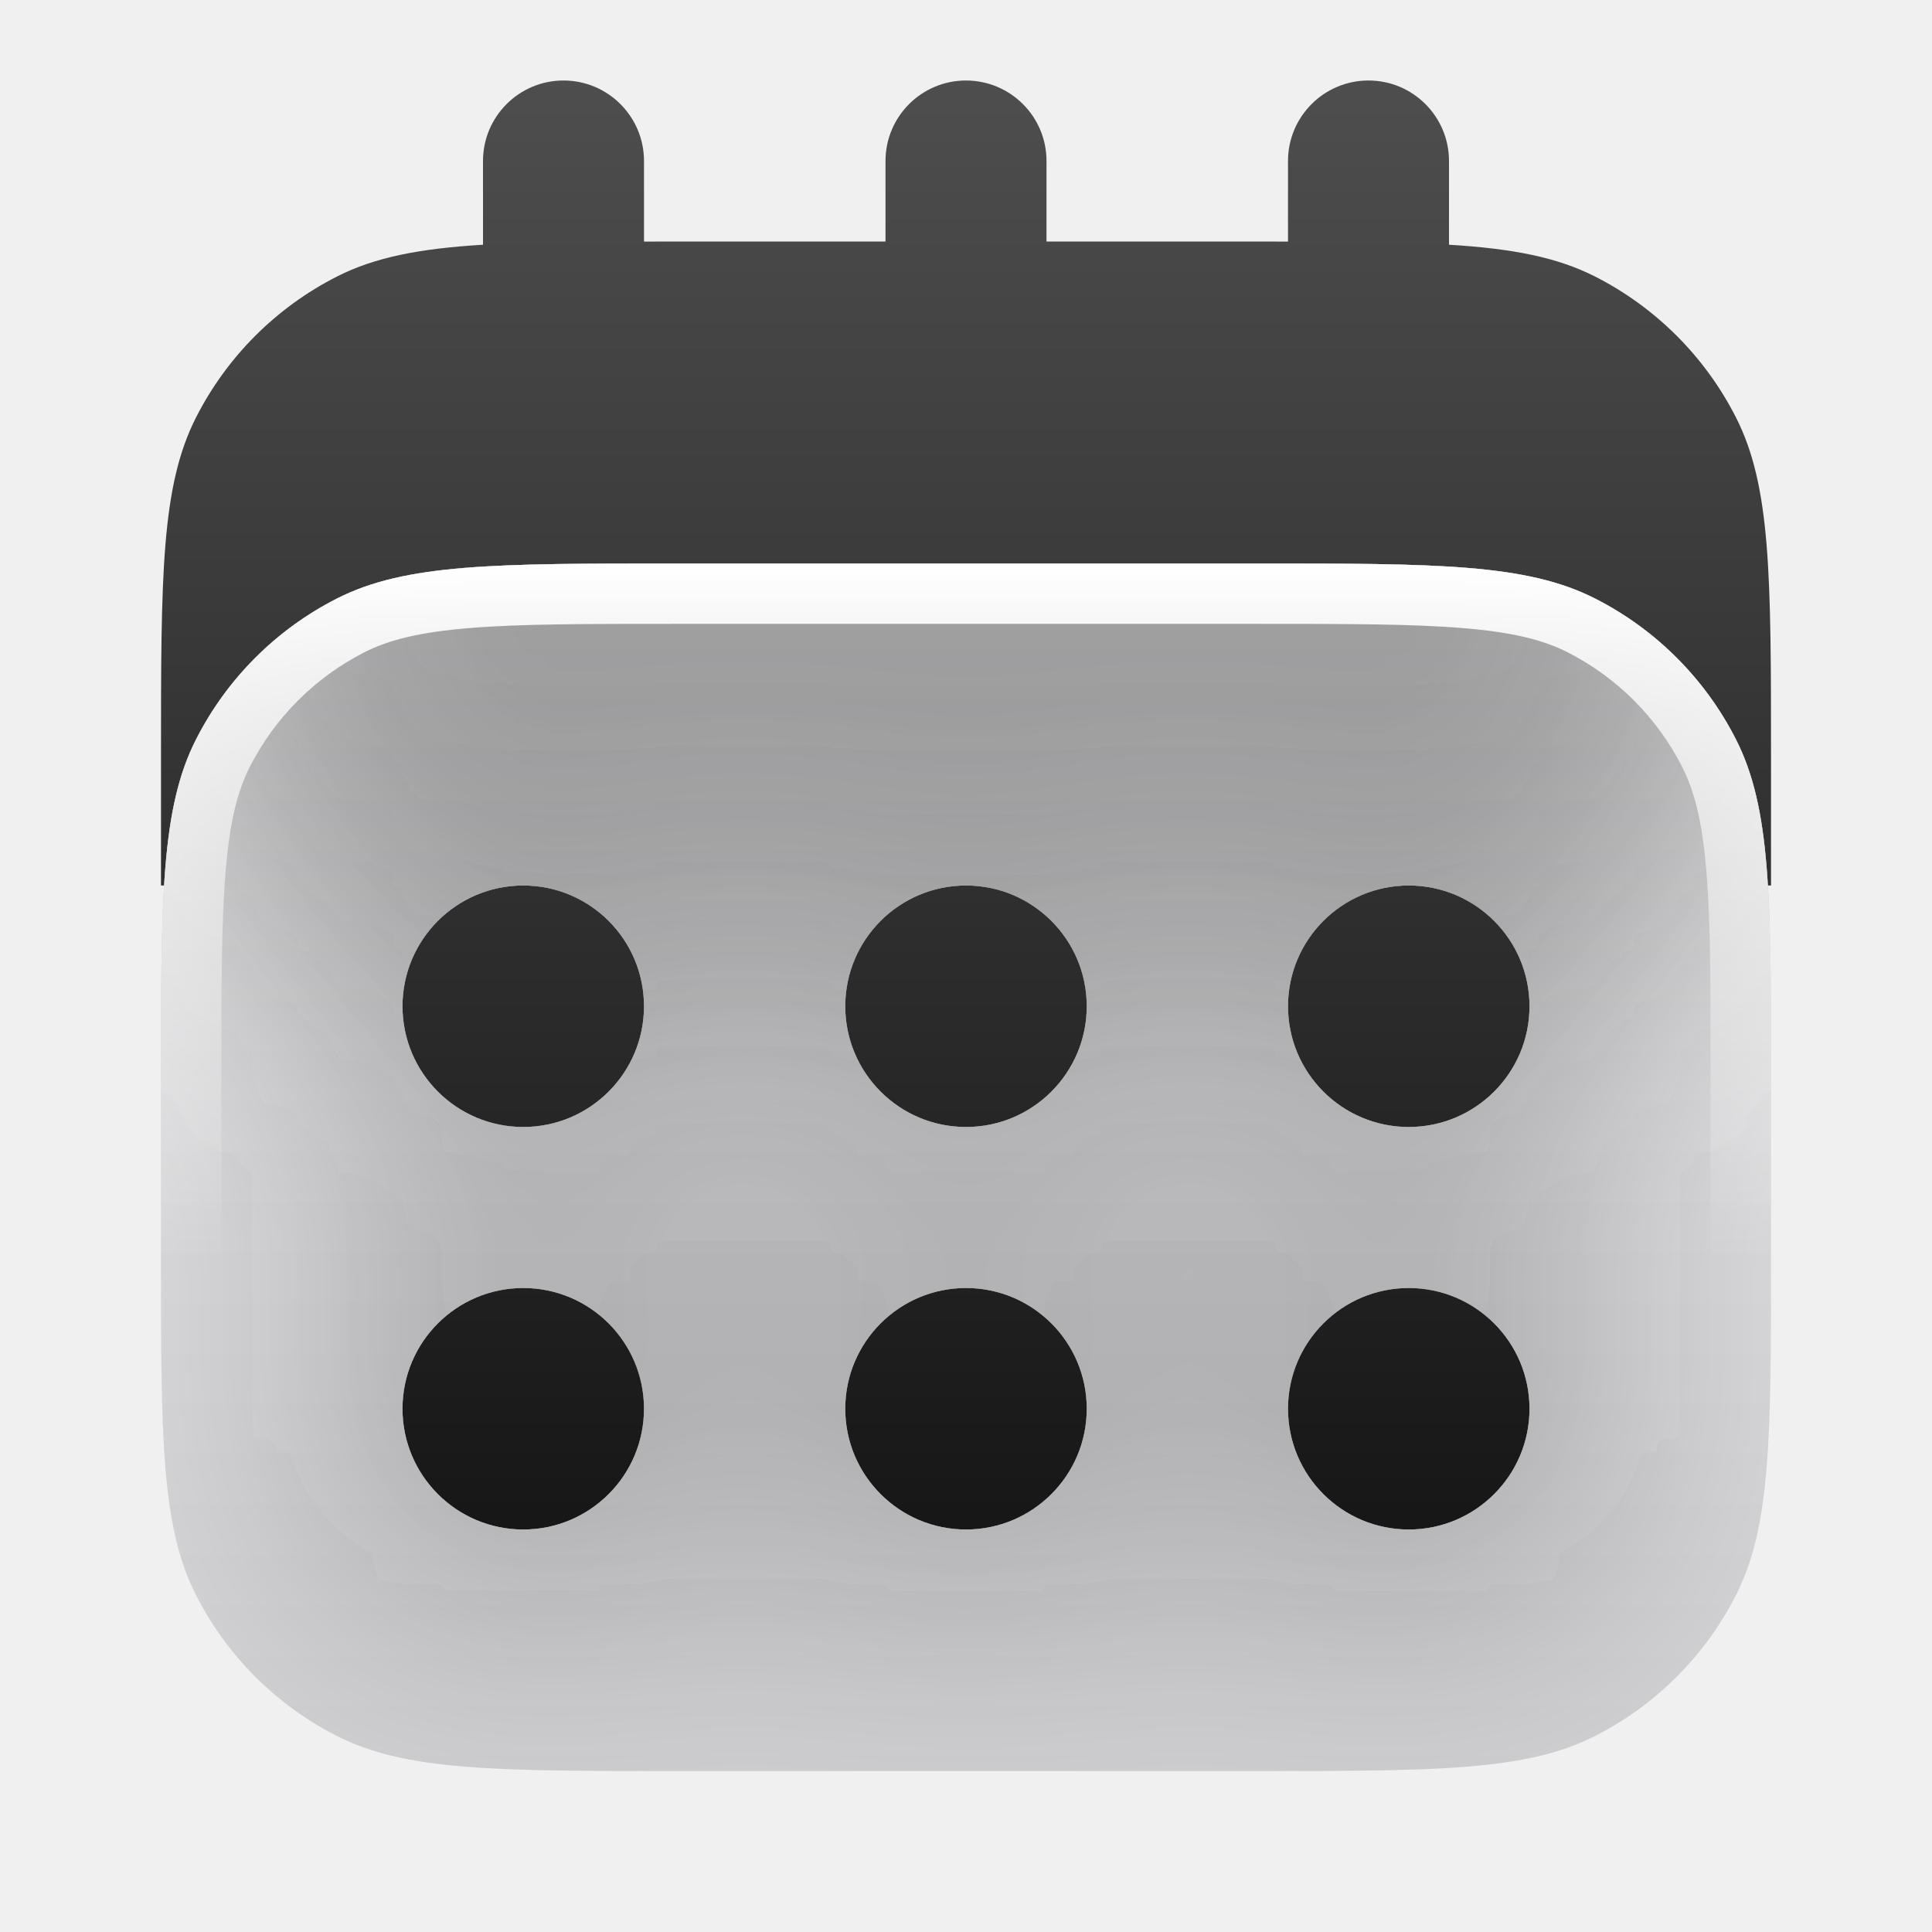
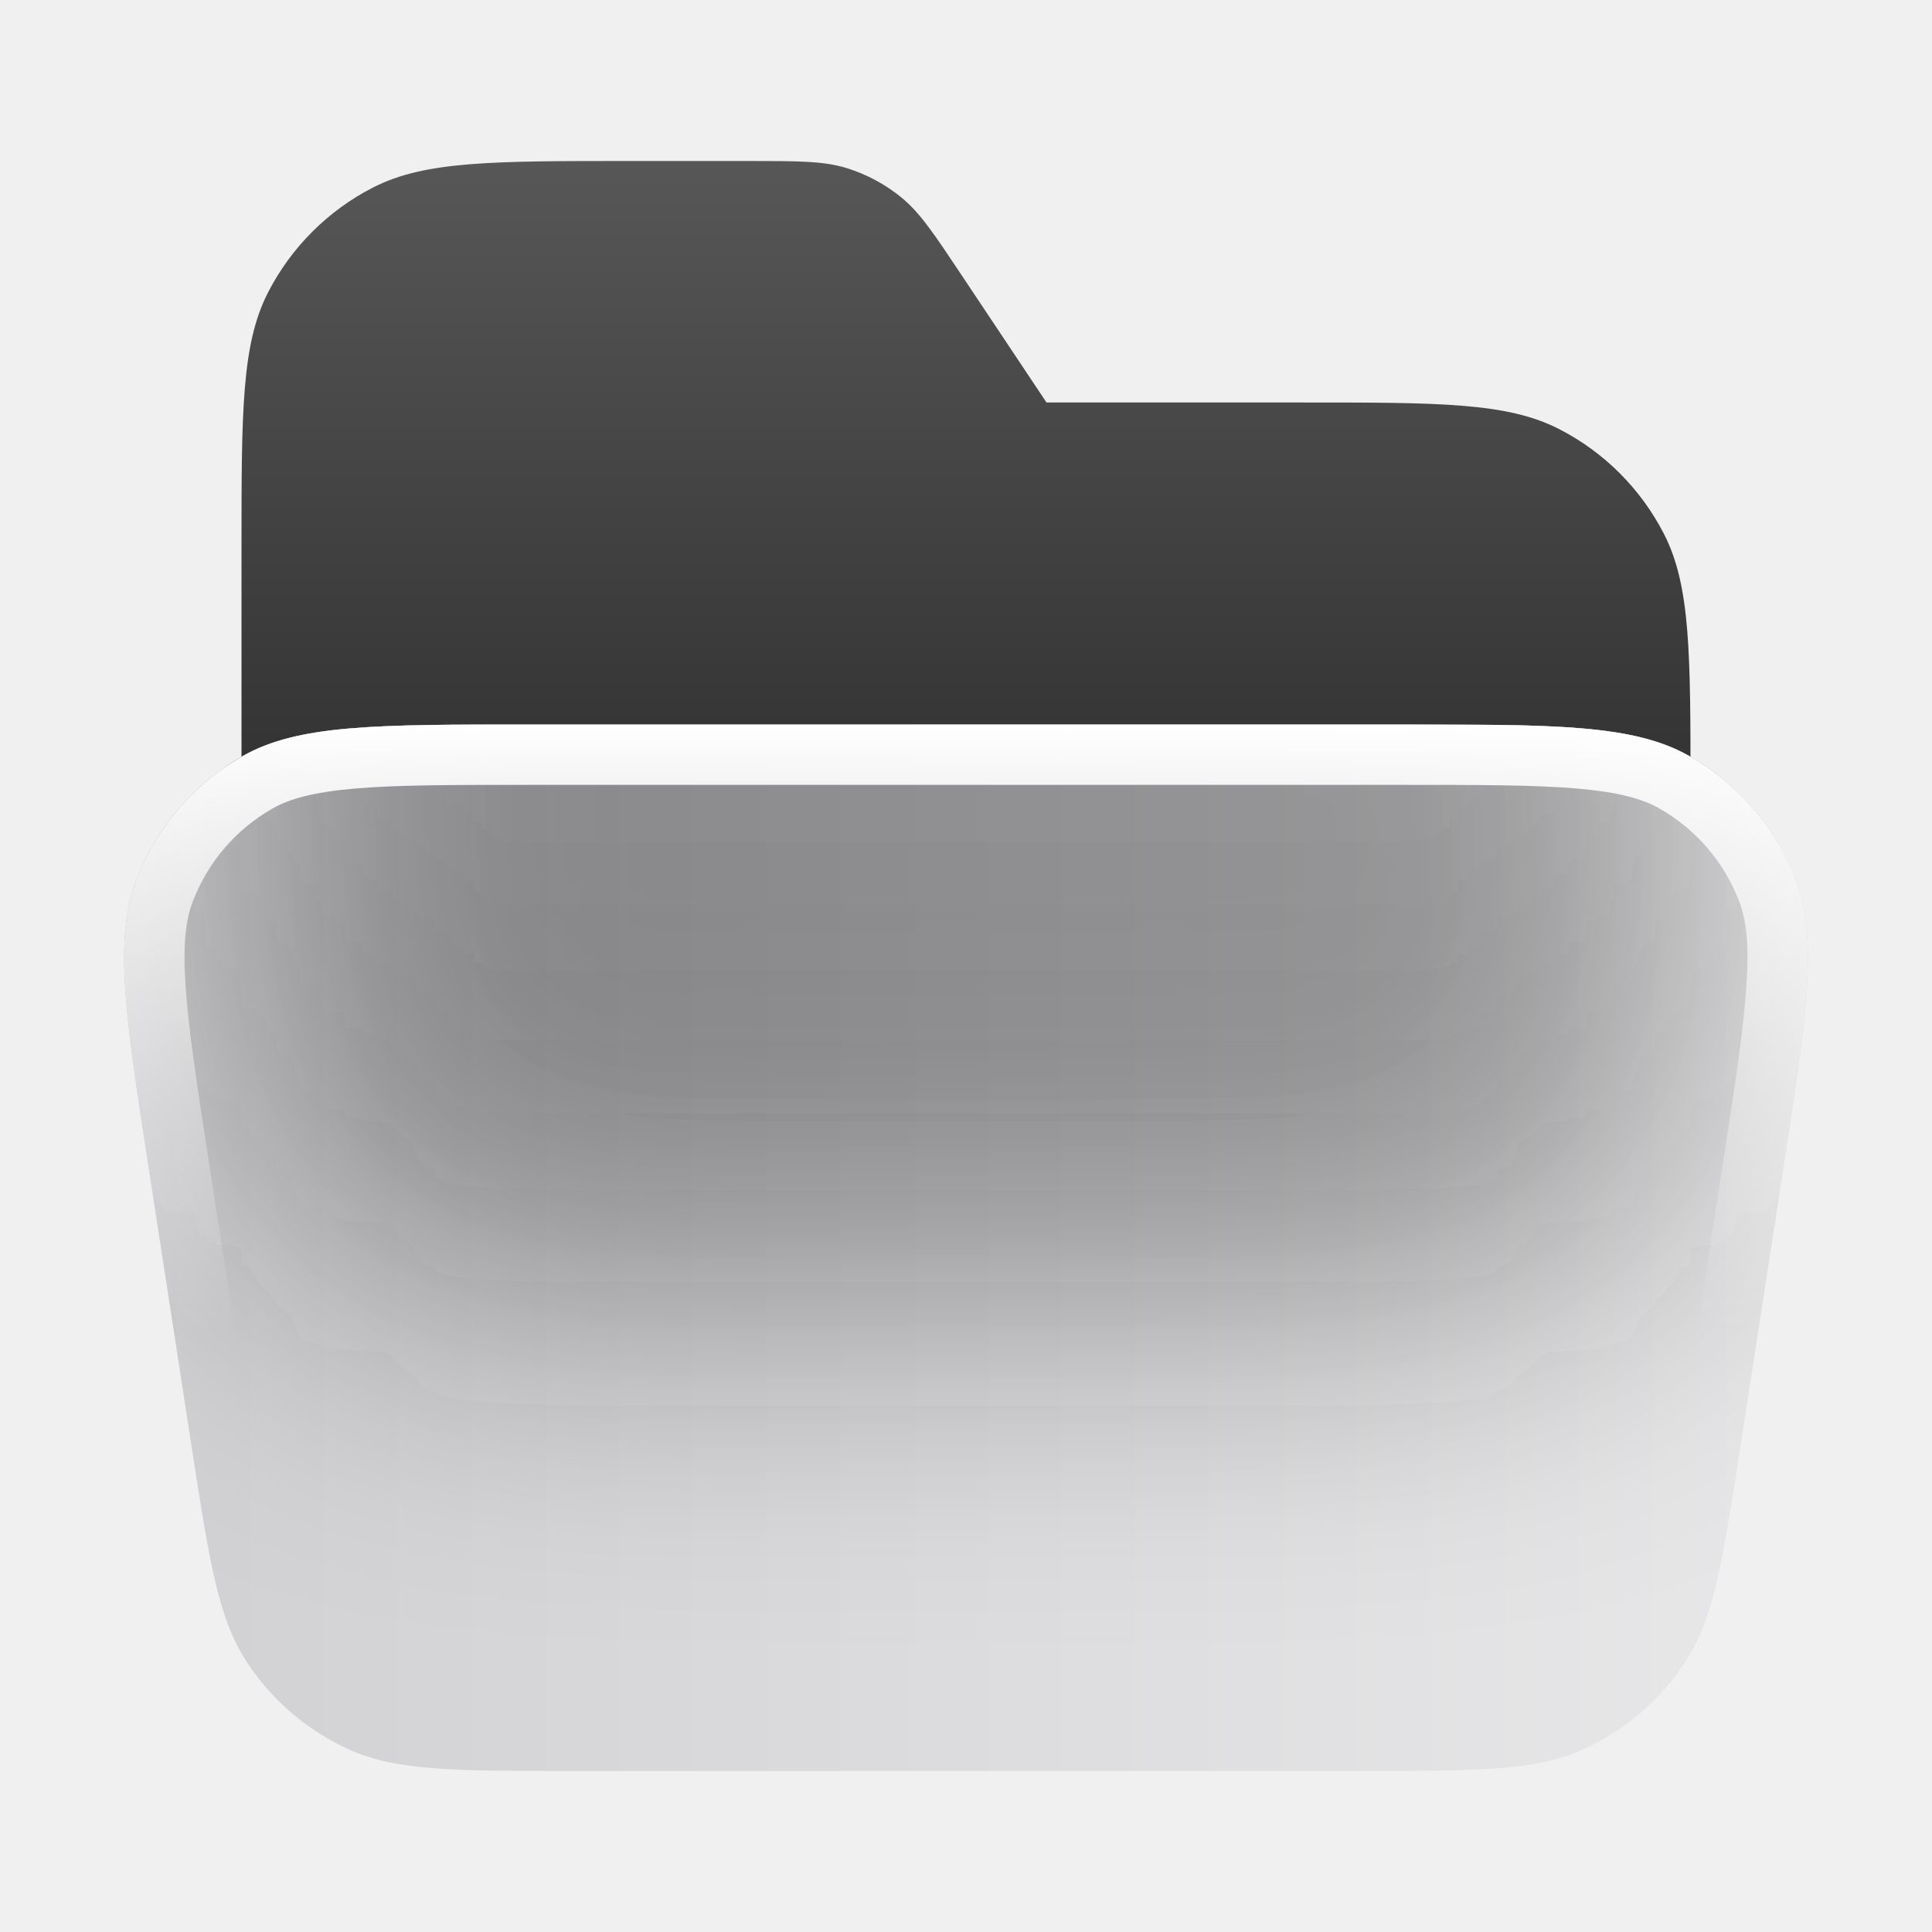
<svg xmlns="http://www.w3.org/2000/svg" width="24px" height="24px" viewBox="0 0 24 24" style="">
  <g fill="none" class="nc-icon-wrapper">
-     <path d="M6.478 15.495C7.582 15.495 8.478 16.39 8.478 17.495C8.478 18.6 7.582 19.495 6.478 19.495C5.373 19.495 4.478 18.6 4.478 17.495C4.478 16.39 5.373 15.495 6.478 15.495ZM12 15.495C13.105 15.495 14 16.39 14 17.495C14 18.6 13.105 19.495 12 19.495C10.895 19.495 10 18.6 10 17.495C10 16.39 10.895 15.495 12 15.495ZM17.523 15.495C18.628 15.495 19.523 16.391 19.523 17.495C19.523 18.599 18.628 19.495 17.523 19.495C16.419 19.495 15.523 18.6 15.523 17.495C15.523 16.39 16.419 15.495 17.523 15.495ZM17 1C17.552 1 18 1.448 18 2V3.04C18.785 3.088 19.341 3.194 19.816 3.436C20.569 3.819 21.181 4.431 21.564 5.184C22 6.039 22 7.16 22 9.4V11H18.843C19.259 11.367 19.523 11.902 19.523 12.5C19.523 13.604 18.628 14.5 17.523 14.5C16.419 14.5 15.523 13.605 15.523 12.5C15.523 11.902 15.787 11.367 16.203 11H13.319C13.736 11.367 14 11.902 14 12.5C14 13.605 13.105 14.5 12 14.5C10.895 14.5 10 13.605 10 12.5C10 11.902 10.264 11.367 10.681 11H7.797C8.213 11.367 8.478 11.902 8.478 12.5C8.478 13.605 7.582 14.5 6.478 14.5C5.373 14.5 4.478 13.605 4.478 12.5C4.478 11.902 4.742 11.367 5.158 11H2V9.4C2 7.16 2 6.039 2.436 5.184C2.819 4.431 3.431 3.819 4.184 3.436C4.659 3.194 5.215 3.088 6 3.04V2C6 1.448 6.448 1 7 1C7.552 1 8 1.448 8 2V3.001C8.129 3.001 8.263 3 8.4 3H11V2C11 1.448 11.448 1 12 1C12.552 1 13 1.448 13 2V3H15.6C15.737 3 15.871 3.001 16 3.001V2C16 1.448 16.448 1 17 1Z" fill="url(#t6e2gjex12c-1752500502771-104725_calendar_existing_0_tkwfqfca5)" data-glass="origin" mask="url(#t6e2gjex12c-1752500502771-104725_calendar_mask_z3khjcgnp)" />
-     <path d="M6.478 15.495C7.582 15.495 8.478 16.39 8.478 17.495C8.478 18.6 7.582 19.495 6.478 19.495C5.373 19.495 4.478 18.6 4.478 17.495C4.478 16.39 5.373 15.495 6.478 15.495ZM12 15.495C13.105 15.495 14 16.39 14 17.495C14 18.6 13.105 19.495 12 19.495C10.895 19.495 10 18.6 10 17.495C10 16.39 10.895 15.495 12 15.495ZM17.523 15.495C18.628 15.495 19.523 16.391 19.523 17.495C19.523 18.599 18.628 19.495 17.523 19.495C16.419 19.495 15.523 18.6 15.523 17.495C15.523 16.39 16.419 15.495 17.523 15.495ZM17 1C17.552 1 18 1.448 18 2V3.04C18.785 3.088 19.341 3.194 19.816 3.436C20.569 3.819 21.181 4.431 21.564 5.184C22 6.039 22 7.16 22 9.4V11H18.843C19.259 11.367 19.523 11.902 19.523 12.5C19.523 13.604 18.628 14.5 17.523 14.5C16.419 14.5 15.523 13.605 15.523 12.5C15.523 11.902 15.787 11.367 16.203 11H13.319C13.736 11.367 14 11.902 14 12.5C14 13.605 13.105 14.5 12 14.5C10.895 14.5 10 13.605 10 12.5C10 11.902 10.264 11.367 10.681 11H7.797C8.213 11.367 8.478 11.902 8.478 12.5C8.478 13.605 7.582 14.5 6.478 14.5C5.373 14.5 4.478 13.605 4.478 12.5C4.478 11.902 4.742 11.367 5.158 11H2V9.4C2 7.16 2 6.039 2.436 5.184C2.819 4.431 3.431 3.819 4.184 3.436C4.659 3.194 5.215 3.088 6 3.04V2C6 1.448 6.448 1 7 1C7.552 1 8 1.448 8 2V3.001C8.129 3.001 8.263 3 8.4 3H11V2C11 1.448 11.448 1 12 1C12.552 1 13 1.448 13 2V3H15.6C15.737 3 15.871 3.001 16 3.001V2C16 1.448 16.448 1 17 1Z" fill="url(#t6e2gjex12c-1752500502771-104725_calendar_existing_0_tkwfqfca5)" data-glass="clone" filter="url(#t6e2gjex12c-1752500502771-104725_calendar_filter_waj8k22wd)" clip-path="url(#t6e2gjex12c-1752500502771-104725_calendar_clipPath_o0b48911h)" />
-     <path d="M15.6 7C17.84 7 18.961 7 19.816 7.436C20.569 7.819 21.181 8.431 21.564 9.184C22 10.039 22 11.16 22 13.4V15.6C22 17.84 22 18.961 21.564 19.816C21.181 20.569 20.569 21.181 19.816 21.564C18.961 22 17.84 22 15.6 22H8.4C6.16 22 5.039 22 4.184 21.564C3.431 21.181 2.819 20.569 2.436 19.816C2 18.961 2 17.84 2 15.6V13.4C2 11.16 2 10.039 2.436 9.184C2.819 8.431 3.431 7.819 4.184 7.436C5.039 7 6.16 7 8.4 7H15.6ZM6.5 16C5.672 16 5 16.672 5 17.5C5 18.328 5.672 19 6.5 19C7.328 19 8 18.328 8 17.5C8 16.672 7.328 16 6.5 16ZM12 16C11.172 16 10.5 16.672 10.5 17.5C10.5 18.328 11.172 19 12 19C12.828 19 13.5 18.328 13.5 17.5C13.5 16.672 12.828 16 12 16ZM17.5 16C16.672 16 16 16.672 16 17.5C16 18.328 16.672 19 17.5 19C18.328 19 19 18.328 19 17.5C19 16.672 18.328 16 17.5 16ZM6.5 11C5.672 11 5 11.672 5 12.5C5 13.328 5.672 14 6.5 14C7.328 14 8 13.328 8 12.5C8 11.672 7.328 11 6.5 11ZM12 11C11.172 11 10.5 11.672 10.5 12.5C10.5 13.328 11.172 14 12 14C12.828 14 13.5 13.328 13.5 12.5C13.5 11.672 12.828 11 12 11ZM17.5 11C16.672 11 16 11.672 16 12.5C16 13.328 16.672 14 17.5 14C18.328 14 19 13.328 19 12.5C19 11.672 18.328 11 17.5 11Z" fill="url(#t6e2gjex12c-1752500502771-104725_calendar_existing_1_mvvwhnxz8)" data-glass="blur" />
-     <path d="M15.6 7C17.84 7 18.961 7 19.816 7.436C20.569 7.819 21.181 8.431 21.564 9.184C22 10.039 22 11.16 22 13.4V15.6C22 17.84 22 18.961 21.564 19.816C21.181 20.569 20.569 21.181 19.816 21.564C18.961 22 17.84 22 15.6 22H8.4C6.16 22 5.039 22 4.184 21.564C3.431 21.181 2.819 20.569 2.436 19.816C2 18.961 2 17.84 2 15.6V13.4C2 11.16 2 10.039 2.436 9.184C2.819 8.431 3.431 7.819 4.184 7.436C5.039 7 6.16 7 8.4 7H15.6ZM8.4 7.75C7.268 7.75 6.463 7.75 5.834 7.802C5.213 7.852 4.829 7.949 4.524 8.104C3.913 8.416 3.416 8.913 3.104 9.524C2.949 9.829 2.852 10.213 2.802 10.834C2.75 11.463 2.75 12.268 2.75 13.4V15.6C2.75 16.732 2.75 17.536 2.802 18.166C2.852 18.787 2.949 19.171 3.104 19.476C3.415 20.087 3.913 20.585 4.524 20.896C4.829 21.051 5.213 21.148 5.834 21.198C6.464 21.25 7.268 21.25 8.4 21.25H15.6C16.732 21.25 17.536 21.25 18.166 21.198C18.787 21.148 19.171 21.051 19.476 20.896C20.087 20.585 20.585 20.087 20.896 19.476C21.051 19.171 21.148 18.787 21.198 18.166C21.25 17.536 21.25 16.732 21.25 15.6V13.4C21.25 12.268 21.25 11.463 21.198 10.834C21.148 10.213 21.051 9.829 20.895 9.524C20.584 8.913 20.087 8.416 19.476 8.104C19.171 7.949 18.787 7.852 18.166 7.802C17.537 7.75 16.732 7.75 15.6 7.75H8.4Z" fill="url(#t6e2gjex12c-1752500502771-104725_calendar_existing_2_h9rmgnz57)" />
+     <path d="M16.2 5C17.88 5 18.72 5 19.362 5.327C19.927 5.615 20.385 6.074 20.673 6.638C21 7.28 21 8.12 21 9.8V11.2C21 12.88 21 13.72 20.673 14.362C20.385 14.927 19.927 15.385 19.362 15.673C18.72 16 17.88 16 16.2 16H7.8C6.12 16 5.28 16 4.638 15.673C4.074 15.385 3.615 14.927 3.327 14.362C3 13.72 3 12.88 3 11.2L3 6.8C3 5.12 3 4.28 3.327 3.638C3.615 3.074 4.074 2.615 4.638 2.327C5.28 2 6.12 2 7.8 2L9.287 2C9.914 2 10.227 2 10.511 2.086C10.762 2.163 10.996 2.288 11.2 2.455C11.429 2.643 11.603 2.904 11.95 3.425L13 5H16.2Z" fill="url(#yu8bnmzs9ld-1752500502786-6297956_folder_existing_0_ekojck6b3)" data-glass="origin" mask="url(#yu8bnmzs9ld-1752500502786-6297956_folder_mask_2iow0yqdp)" />
+     <path d="M16.2 5C17.88 5 18.72 5 19.362 5.327C19.927 5.615 20.385 6.074 20.673 6.638C21 7.28 21 8.12 21 9.8V11.2C21 12.88 21 13.72 20.673 14.362C20.385 14.927 19.927 15.385 19.362 15.673C18.72 16 17.88 16 16.2 16H7.8C6.12 16 5.28 16 4.638 15.673C4.074 15.385 3.615 14.927 3.327 14.362C3 13.72 3 12.88 3 11.2L3 6.8C3 5.12 3 4.28 3.327 3.638C3.615 3.074 4.074 2.615 4.638 2.327C5.28 2 6.12 2 7.8 2L9.287 2C9.914 2 10.227 2 10.511 2.086C10.762 2.163 10.996 2.288 11.2 2.455C11.429 2.643 11.603 2.904 11.95 3.425L13 5H16.2Z" fill="url(#yu8bnmzs9ld-1752500502786-6297956_folder_existing_0_ekojck6b3)" data-glass="clone" filter="url(#yu8bnmzs9ld-1752500502786-6297956_folder_filter_56qas2ark)" clip-path="url(#yu8bnmzs9ld-1752500502786-6297956_folder_clipPath_gygn8e14a)" />
+     <path d="M17.405 9C19.333 9 20.297 9 20.986 9.392C21.591 9.736 22.058 10.28 22.306 10.931C22.589 11.672 22.442 12.625 22.149 14.53L21.626 17.93C21.404 19.374 21.293 20.097 20.939 20.639C20.627 21.118 20.185 21.497 19.664 21.733C19.074 22 18.343 22 16.882 22L7.118 22C5.657 22 4.926 22 4.336 21.733C3.815 21.497 3.373 21.118 3.061 20.639C2.707 20.097 2.596 19.374 2.374 17.93L1.851 14.53C1.558 12.625 1.411 11.672 1.694 10.931C1.942 10.28 2.409 9.736 3.014 9.392C3.704 9 4.667 9 6.595 9L17.405 9Z" fill="url(#yu8bnmzs9ld-1752500502786-6297956_folder_existing_1_v5o9796uz)" data-glass="blur" />
+     <path d="M18.681 9.006C19.797 9.024 20.469 9.098 20.986 9.393C21.591 9.737 22.059 10.28 22.307 10.931C22.589 11.672 22.443 12.625 22.149 14.53L21.626 17.93C21.404 19.374 21.293 20.097 20.939 20.64L20.816 20.814C20.515 21.21 20.119 21.526 19.664 21.732C19.074 22 18.343 22 16.882 22V21.25C17.624 21.25 18.139 21.25 18.543 21.219C18.937 21.189 19.171 21.133 19.355 21.05C19.745 20.873 20.077 20.588 20.311 20.23C20.421 20.061 20.512 19.838 20.602 19.453C20.694 19.058 20.772 18.549 20.885 17.815L21.408 14.416C21.557 13.45 21.66 12.773 21.695 12.244C21.73 11.722 21.691 11.423 21.605 11.198C21.419 10.71 21.069 10.302 20.615 10.044C20.406 9.925 20.117 9.841 19.596 9.796C19.067 9.75 18.382 9.75 17.405 9.75H6.595C5.618 9.75 4.933 9.75 4.404 9.796C3.884 9.841 3.594 9.925 3.385 10.044C2.931 10.302 2.581 10.71 2.395 11.198C2.309 11.423 2.27 11.722 2.305 12.244C2.34 12.773 2.443 13.45 2.592 14.416L3.115 17.815C3.228 18.549 3.307 19.058 3.398 19.453C3.488 19.838 3.579 20.061 3.69 20.23C3.924 20.588 4.255 20.873 4.646 21.05C4.829 21.133 5.063 21.189 5.457 21.219C5.861 21.25 6.376 21.25 7.118 21.25V22L6.149 21.996C5.441 21.986 4.961 21.949 4.565 21.821L4.336 21.732C3.881 21.526 3.485 21.21 3.185 20.814L3.062 20.64C2.796 20.233 2.667 19.724 2.525 18.887L2.374 17.93L1.851 14.53C1.576 12.744 1.43 11.795 1.646 11.072L1.694 10.931C1.912 10.361 2.296 9.874 2.794 9.53L3.014 9.393C3.703 9 4.667 9 6.595 9H17.405L18.681 9.006ZM16.882 21.25V22H7.118V21.25H16.882Z" fill="url(#yu8bnmzs9ld-1752500502786-6297956_folder_existing_2_vhap9347d)" />
    <defs>
-       <linearGradient id="t6e2gjex12c-1752500502771-104725_calendar_existing_0_tkwfqfca5" x1="12" y1="-2" x2="12" y2="19.495" gradientUnits="userSpaceOnUse">
+       <linearGradient id="yu8bnmzs9ld-1752500502786-6297956_folder_existing_0_ekojck6b3" x1="12" y1="2" x2="12" y2="16" gradientUnits="userSpaceOnUse">
        <stop stop-color="rgba(87, 87, 87, 1)" data-glass-11="on" />
        <stop offset="1" stop-color="rgba(21, 21, 21, 1)" data-glass-12="on" />
      </linearGradient>
-       <linearGradient id="t6e2gjex12c-1752500502771-104725_calendar_existing_1_mvvwhnxz8" x1="12" y1="7" x2="12" y2="22" gradientUnits="userSpaceOnUse">
+       <linearGradient id="yu8bnmzs9ld-1752500502786-6297956_folder_existing_1_v5o9796uz" x1="23" y1="15.5" x2="1" y2="15.5" gradientUnits="userSpaceOnUse">
        <stop stop-color="rgba(227, 227, 229, 0.6)" data-glass-21="on" />
        <stop offset="1" stop-color="rgba(187, 187, 192, 0.6)" data-glass-22="on" />
      </linearGradient>
-       <linearGradient id="t6e2gjex12c-1752500502771-104725_calendar_existing_2_h9rmgnz57" x1="12" y1="7" x2="12" y2="15.687" gradientUnits="userSpaceOnUse">
+       <linearGradient id="yu8bnmzs9ld-1752500502786-6297956_folder_existing_2_vhap9347d" x1="12" y1="9" x2="12" y2="16.528" gradientUnits="userSpaceOnUse">
        <stop stop-color="rgba(255, 255, 255, 1)" data-glass-light="on" />
        <stop offset="1" stop-color="rgba(255, 255, 255, 1)" stop-opacity="0" data-glass-light="on" />
      </linearGradient>
-       <filter id="t6e2gjex12c-1752500502771-104725_calendar_filter_waj8k22wd" x="-100%" y="-100%" width="400%" height="400%" filterUnits="objectBoundingBox" primitiveUnits="userSpaceOnUse">
+       <filter id="yu8bnmzs9ld-1752500502786-6297956_folder_filter_56qas2ark" x="-100%" y="-100%" width="400%" height="400%" filterUnits="objectBoundingBox" primitiveUnits="userSpaceOnUse">
        <feGaussianBlur stdDeviation="2" x="0%" y="0%" width="100%" height="100%" in="SourceGraphic" edgeMode="none" result="blur" />
      </filter>
-       <clipPath id="t6e2gjex12c-1752500502771-104725_calendar_clipPath_o0b48911h">
-         <path d="M15.6 7C17.84 7 18.961 7 19.816 7.436C20.569 7.819 21.181 8.431 21.564 9.184C22 10.039 22 11.16 22 13.4V15.6C22 17.84 22 18.961 21.564 19.816C21.181 20.569 20.569 21.181 19.816 21.564C18.961 22 17.84 22 15.6 22H8.4C6.16 22 5.039 22 4.184 21.564C3.431 21.181 2.819 20.569 2.436 19.816C2 18.961 2 17.84 2 15.6V13.4C2 11.16 2 10.039 2.436 9.184C2.819 8.431 3.431 7.819 4.184 7.436C5.039 7 6.16 7 8.4 7H15.6ZM6.5 16C5.672 16 5 16.672 5 17.5C5 18.328 5.672 19 6.5 19C7.328 19 8 18.328 8 17.5C8 16.672 7.328 16 6.5 16ZM12 16C11.172 16 10.5 16.672 10.5 17.5C10.5 18.328 11.172 19 12 19C12.828 19 13.5 18.328 13.5 17.5C13.5 16.672 12.828 16 12 16ZM17.5 16C16.672 16 16 16.672 16 17.5C16 18.328 16.672 19 17.5 19C18.328 19 19 18.328 19 17.5C19 16.672 18.328 16 17.5 16ZM6.5 11C5.672 11 5 11.672 5 12.5C5 13.328 5.672 14 6.5 14C7.328 14 8 13.328 8 12.5C8 11.672 7.328 11 6.5 11ZM12 11C11.172 11 10.5 11.672 10.5 12.5C10.5 13.328 11.172 14 12 14C12.828 14 13.5 13.328 13.5 12.5C13.5 11.672 12.828 11 12 11ZM17.5 11C16.672 11 16 11.672 16 12.5C16 13.328 16.672 14 17.5 14C18.328 14 19 13.328 19 12.5C19 11.672 18.328 11 17.5 11Z" fill="url(#t6e2gjex12c-1752500502771-104725_calendar_existing_1_mvvwhnxz8)" />
+       <clipPath id="yu8bnmzs9ld-1752500502786-6297956_folder_clipPath_gygn8e14a">
+         <path d="M17.405 9C19.333 9 20.297 9 20.986 9.392C21.591 9.736 22.058 10.28 22.306 10.931C22.589 11.672 22.442 12.625 22.149 14.53L21.626 17.93C21.404 19.374 21.293 20.097 20.939 20.639C20.627 21.118 20.185 21.497 19.664 21.733C19.074 22 18.343 22 16.882 22L7.118 22C5.657 22 4.926 22 4.336 21.733C3.815 21.497 3.373 21.118 3.061 20.639C2.707 20.097 2.596 19.374 2.374 17.93L1.851 14.53C1.558 12.625 1.411 11.672 1.694 10.931C1.942 10.28 2.409 9.736 3.014 9.392C3.704 9 4.667 9 6.595 9L17.405 9Z" fill="url(#yu8bnmzs9ld-1752500502786-6297956_folder_existing_1_v5o9796uz)" />
      </clipPath>
-       <mask id="t6e2gjex12c-1752500502771-104725_calendar_mask_z3khjcgnp">
+       <mask id="yu8bnmzs9ld-1752500502786-6297956_folder_mask_2iow0yqdp">
        <rect width="100%" height="100%" fill="#FFF" />
-         <path d="M15.6 7C17.84 7 18.961 7 19.816 7.436C20.569 7.819 21.181 8.431 21.564 9.184C22 10.039 22 11.16 22 13.4V15.6C22 17.84 22 18.961 21.564 19.816C21.181 20.569 20.569 21.181 19.816 21.564C18.961 22 17.84 22 15.6 22H8.4C6.16 22 5.039 22 4.184 21.564C3.431 21.181 2.819 20.569 2.436 19.816C2 18.961 2 17.84 2 15.6V13.4C2 11.16 2 10.039 2.436 9.184C2.819 8.431 3.431 7.819 4.184 7.436C5.039 7 6.16 7 8.4 7H15.6ZM6.5 16C5.672 16 5 16.672 5 17.5C5 18.328 5.672 19 6.5 19C7.328 19 8 18.328 8 17.5C8 16.672 7.328 16 6.5 16ZM12 16C11.172 16 10.5 16.672 10.5 17.5C10.5 18.328 11.172 19 12 19C12.828 19 13.5 18.328 13.5 17.5C13.5 16.672 12.828 16 12 16ZM17.5 16C16.672 16 16 16.672 16 17.5C16 18.328 16.672 19 17.5 19C18.328 19 19 18.328 19 17.5C19 16.672 18.328 16 17.5 16ZM6.5 11C5.672 11 5 11.672 5 12.5C5 13.328 5.672 14 6.5 14C7.328 14 8 13.328 8 12.5C8 11.672 7.328 11 6.5 11ZM12 11C11.172 11 10.5 11.672 10.5 12.5C10.5 13.328 11.172 14 12 14C12.828 14 13.5 13.328 13.5 12.5C13.5 11.672 12.828 11 12 11ZM17.5 11C16.672 11 16 11.672 16 12.5C16 13.328 16.672 14 17.5 14C18.328 14 19 13.328 19 12.5C19 11.672 18.328 11 17.5 11Z" fill="#000" />
+         <path d="M17.405 9C19.333 9 20.297 9 20.986 9.392C21.591 9.736 22.058 10.28 22.306 10.931C22.589 11.672 22.442 12.625 22.149 14.53L21.626 17.93C21.404 19.374 21.293 20.097 20.939 20.639C20.627 21.118 20.185 21.497 19.664 21.733C19.074 22 18.343 22 16.882 22L7.118 22C5.657 22 4.926 22 4.336 21.733C3.815 21.497 3.373 21.118 3.061 20.639C2.707 20.097 2.596 19.374 2.374 17.93L1.851 14.53C1.558 12.625 1.411 11.672 1.694 10.931C1.942 10.28 2.409 9.736 3.014 9.392C3.704 9 4.667 9 6.595 9L17.405 9Z" fill="#000" />
      </mask>
    </defs>
  </g>
</svg>
